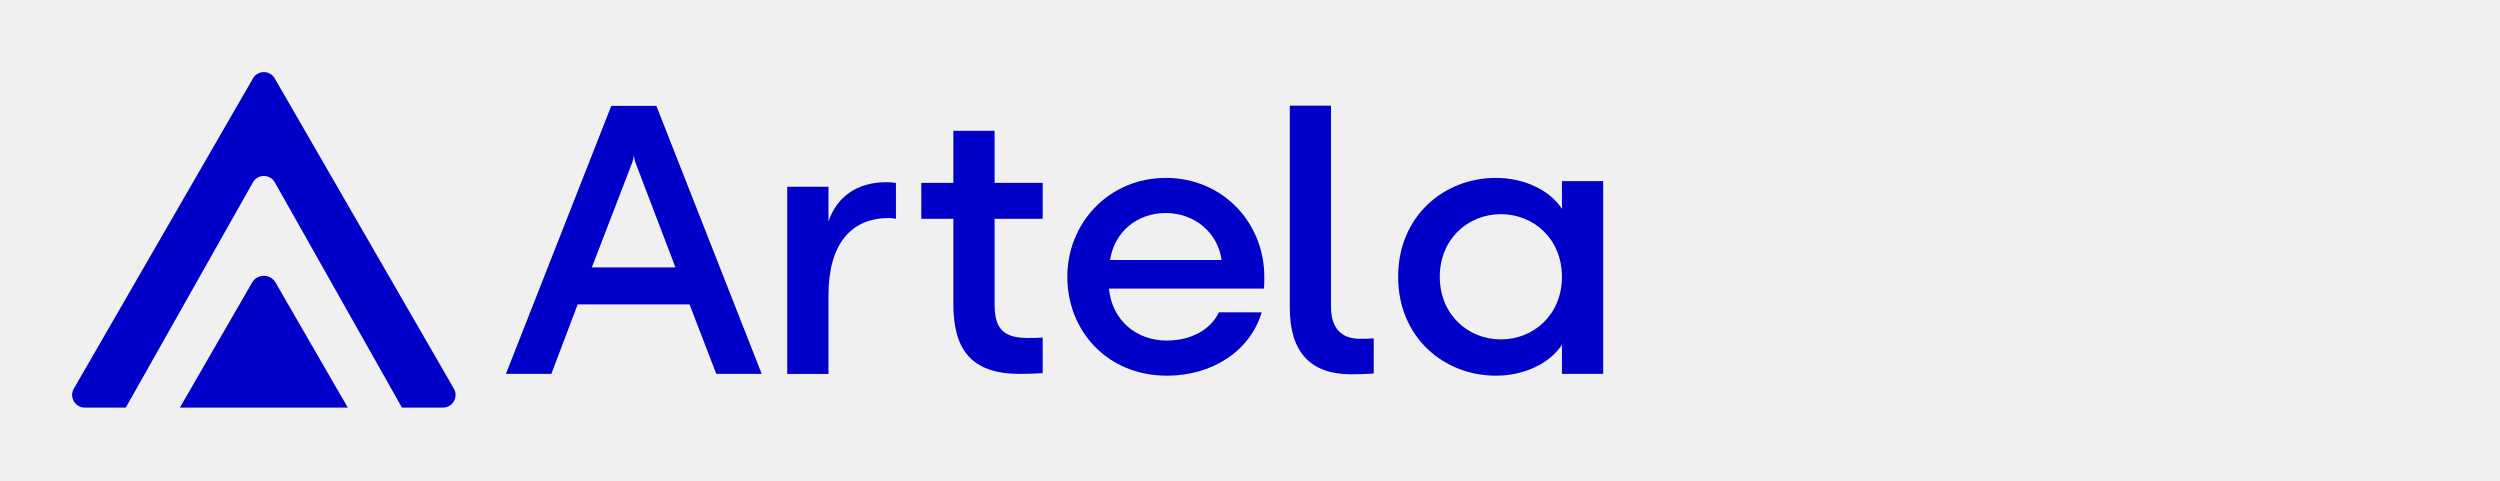
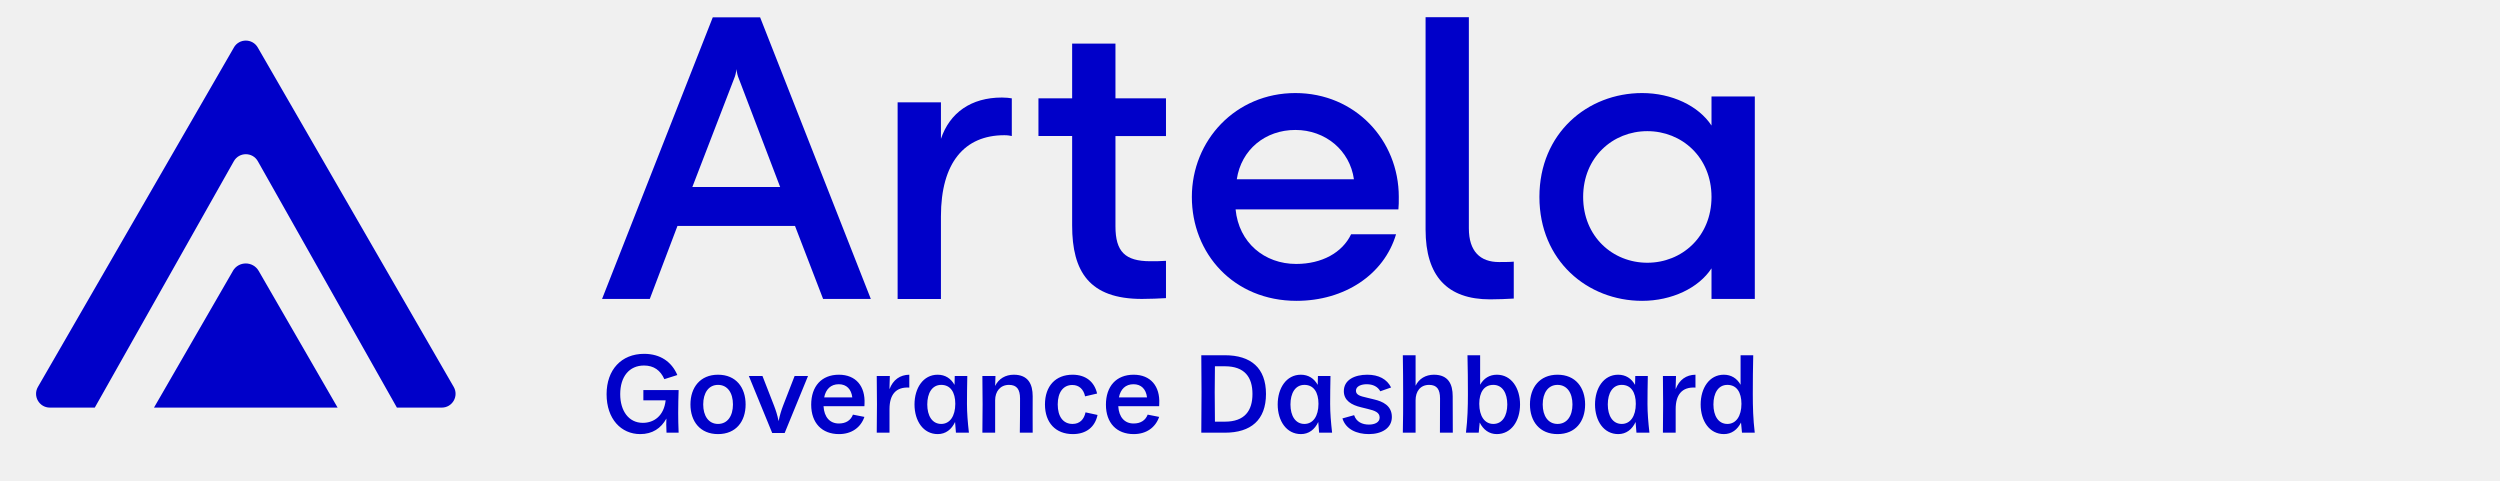
<svg xmlns="http://www.w3.org/2000/svg" width="208" height="40" viewBox="0 0 208 40" fill="none">
-   <g clip-path="url(#clip0_6569_38035)">
-     <path d="M21.046 6.525L6.142 32.337C5.738 33.037 6.243 33.911 7.049 33.911H10.466L21.041 15.175C21.443 14.463 22.467 14.463 22.866 15.175L33.441 33.911H36.855C37.661 33.911 38.166 33.037 37.762 32.337L22.86 6.525C22.456 5.825 21.448 5.825 21.044 6.525H21.046Z" fill="#0000C9" />
-     <path d="M20.971 23.515L14.967 33.911H28.934L22.93 23.515C22.495 22.758 21.404 22.758 20.968 23.515H20.971Z" fill="#0000C9" />
-     <path d="M57.371 25.327H48.063L45.872 31.107H42.093L50.86 8.807H54.608L63.375 31.107H59.596L57.371 25.327ZM49.238 22.245H56.196L52.925 13.669C52.83 13.445 52.766 13.191 52.735 12.907C52.705 13.191 52.641 13.445 52.546 13.669L49.241 22.245H49.238Z" fill="#0000C9" />
-     <path d="M74.539 18.206C74.38 18.175 74.232 18.142 73.947 18.142C70.802 18.142 68.929 20.308 68.929 24.567V31.112H65.499V15.538H68.929V18.429C69.627 16.364 71.312 15.158 73.757 15.158C74.106 15.158 74.318 15.189 74.542 15.222V18.209L74.539 18.206Z" fill="#0000C9" />
-     <path d="M86.752 18.206H82.75V25.357C82.75 27.358 83.512 28.12 85.513 28.12C85.926 28.12 86.308 28.12 86.752 28.089V31.042C86.275 31.073 85.449 31.107 84.846 31.107C80.685 31.107 79.32 28.946 79.32 25.293V18.204H76.652V15.217H79.32V10.883H82.75V15.217H86.752V18.204V18.206Z" fill="#0000C9" />
-     <path d="M92.264 24.014C92.518 26.651 94.55 28.334 97.062 28.334C99.094 28.334 100.716 27.444 101.413 25.984H104.972C104.02 29.194 100.875 31.257 97.093 31.257C92.105 31.257 88.801 27.508 88.801 23.029C88.801 18.549 92.264 14.801 96.995 14.801C101.726 14.801 105.19 18.518 105.19 23.029C105.19 23.378 105.19 23.76 105.159 24.014H92.262H92.264ZM101.637 21.63C101.318 19.345 99.382 17.723 96.998 17.723C94.615 17.723 92.711 19.28 92.359 21.63H101.634H101.637Z" fill="#0000C9" />
-     <path d="M107.308 8.793H110.738V25.517C110.738 27.328 111.629 28.185 113.122 28.185C113.406 28.185 113.976 28.185 114.294 28.154V31.076C113.85 31.107 112.996 31.141 112.424 31.141C109.025 31.141 107.311 29.299 107.311 25.614V8.793H107.308Z" fill="#0000C9" />
-     <path d="M129.954 31.109V28.683C128.939 30.241 126.809 31.257 124.459 31.257C120.138 31.257 116.326 28.08 116.326 23.029C116.326 17.977 120.138 14.801 124.459 14.801C126.809 14.801 128.939 15.817 129.954 17.374V15.072H133.385V31.106H129.954V31.109ZM124.872 28.239C127.604 28.239 129.954 26.174 129.954 23.029C129.954 19.883 127.604 17.818 124.872 17.818C122.14 17.818 119.79 19.883 119.79 23.029C119.79 26.174 122.14 28.239 124.872 28.239Z" fill="#0000C9" />
-   </g>
-   <defs>
-     <clipPath id="clip0_6569_38035">
-       <rect width="127.385" height="27.91" fill="white" transform="translate(6 6)" />
-     </clipPath>
-   </defs>
+   <path d="M19.461 3.952L3.156 32.19C2.713 32.956 3.266 33.912 4.148 33.912H7.886L19.455 13.414C19.895 12.636 21.015 12.636 21.452 13.414L33.022 33.912H36.756C37.638 33.912 38.191 32.956 37.748 32.19L21.446 3.952C21.003 3.185 19.901 3.185 19.458 3.952H19.461Z" fill="#0000C9" />
+   <path d="M19.379 22.541L12.811 33.915H28.09L21.523 22.541C21.046 21.713 19.852 21.713 19.376 22.541H19.379Z" fill="#0000C9" />
+   <path d="M66.144 18.797H56.365L54.063 24.869H50.093L59.303 1.441H63.241L72.451 24.869H68.481L66.144 18.797ZM57.599 15.56H64.909L61.473 6.549C61.373 6.315 61.306 6.048 61.273 5.749C61.241 6.048 61.174 6.315 61.074 6.549L57.602 15.56H57.599Z" fill="#0000C9" />
+   <path d="M84.179 11.317C84.012 11.285 83.857 11.25 83.558 11.25C80.253 11.25 78.286 13.525 78.286 17.999V24.875H74.682V8.514H78.286V11.552C79.019 9.382 80.79 8.115 83.358 8.115C83.725 8.115 83.948 8.147 84.182 8.183V11.32L84.179 11.317Z" fill="#0000C9" />
+   <path d="M97.01 11.319H92.806V18.831C92.806 20.933 93.606 21.734 95.708 21.734C96.142 21.734 96.544 21.734 97.01 21.701V24.804C96.509 24.836 95.641 24.871 95.008 24.871C90.636 24.871 89.202 22.602 89.202 18.764V11.316H86.399V8.179H89.202V3.625H92.806V8.179H97.01V11.316V11.319Z" fill="#0000C9" />
+   <path d="M102.801 17.421C103.068 20.192 105.202 21.96 107.841 21.96C109.976 21.96 111.679 21.025 112.412 19.491H116.151C115.151 22.863 111.846 25.03 107.873 25.03C102.634 25.03 99.162 21.092 99.162 16.386C99.162 11.68 102.801 7.742 107.771 7.742C112.741 7.742 116.38 11.648 116.38 16.386C116.38 16.753 116.38 17.154 116.347 17.421H102.798H102.801ZM112.647 14.917C112.313 12.516 110.278 10.812 107.774 10.812C105.27 10.812 103.27 12.448 102.901 14.917H112.644H112.647Z" fill="#0000C9" />
+   <path d="M118.605 1.43H122.209V18.999C122.209 20.902 123.144 21.802 124.713 21.802C125.012 21.802 125.61 21.802 125.945 21.77V24.84C125.478 24.872 124.581 24.907 123.98 24.907C120.409 24.907 118.608 22.972 118.608 19.102V1.43H118.605Z" fill="#0000C9" />
+   <path d="M142.397 24.875V22.327C141.329 23.963 139.092 25.03 136.623 25.03C132.084 25.03 128.079 21.693 128.079 16.386C128.079 11.079 132.084 7.742 136.623 7.742C139.092 7.742 141.329 8.809 142.397 10.446V8.027H146V24.872H142.397V24.875ZM137.057 21.86C139.928 21.86 142.397 19.691 142.397 16.386C142.397 13.082 139.928 10.912 137.057 10.912C134.187 10.912 131.718 13.082 131.718 16.386C131.718 19.691 134.187 21.86 137.057 21.86Z" fill="#0000C9" />
+   <path d="M56.462 32.454C56.444 33.003 56.426 33.714 56.426 34.344C56.426 34.812 56.435 35.415 56.462 36H55.454C55.427 35.433 55.427 35.154 55.445 34.821C54.995 35.64 54.275 36.117 53.267 36.117C51.683 36.117 50.468 34.866 50.468 32.796C50.468 30.762 51.701 29.439 53.591 29.439C54.941 29.439 55.886 30.105 56.354 31.203L55.274 31.545C54.95 30.816 54.401 30.411 53.582 30.411C52.358 30.411 51.602 31.329 51.602 32.796C51.602 34.182 52.304 35.181 53.483 35.181C54.41 35.181 55.238 34.605 55.382 33.309H53.528V32.454H56.462ZM59.74 36.117C58.255 36.117 57.445 35.064 57.445 33.651C57.445 32.238 58.255 31.176 59.74 31.176C61.234 31.176 62.035 32.238 62.035 33.651C62.035 35.064 61.234 36.117 59.74 36.117ZM59.74 35.271C60.532 35.271 60.982 34.605 60.982 33.651C60.982 32.688 60.532 32.022 59.74 32.022C58.957 32.022 58.507 32.688 58.507 33.651C58.507 34.605 58.957 35.271 59.74 35.271ZM66.111 31.284H67.227L65.283 36.027H64.248L62.304 31.284H63.438L64.392 33.732C64.554 34.155 64.671 34.506 64.779 35.037C64.878 34.542 65.013 34.119 65.157 33.741L66.111 31.284ZM69.795 31.176C71.208 31.176 72 32.13 71.928 33.597L71.919 33.795H68.517C68.571 34.713 69.048 35.235 69.795 35.235C70.389 35.235 70.785 34.965 70.965 34.497L71.919 34.686C71.613 35.568 70.857 36.117 69.804 36.117C68.382 36.117 67.491 35.19 67.491 33.669C67.491 32.139 68.355 31.176 69.795 31.176ZM68.571 33.066H70.911C70.83 32.382 70.434 31.968 69.786 31.968C69.129 31.968 68.706 32.373 68.571 33.066ZM74.007 32.382C74.295 31.599 74.889 31.185 75.654 31.176V32.247C74.52 32.175 74.007 32.859 74.007 34.029V36H72.945C72.954 35.208 72.963 34.425 72.963 33.633C72.963 32.859 72.954 32.067 72.945 31.284H74.034L74.007 32.175V32.382ZM80.614 36H79.534L79.462 35.109C79.174 35.73 78.679 36.117 78.022 36.117C76.816 36.117 76.087 35.019 76.087 33.651C76.087 32.292 76.807 31.176 78.013 31.176C78.643 31.176 79.12 31.491 79.417 32.022L79.435 31.284H80.479C80.461 32.22 80.452 32.859 80.452 33.606C80.452 34.371 80.515 35.118 80.614 36ZM78.31 35.271C79.03 35.271 79.48 34.623 79.48 33.597C79.48 32.643 79.084 32.022 78.31 32.022C77.545 32.022 77.149 32.715 77.149 33.651C77.149 34.587 77.554 35.271 78.31 35.271ZM85.919 32.967C85.919 33.948 85.91 34.974 85.919 36H84.849C84.867 35.037 84.867 34.128 84.867 33.147C84.867 32.409 84.606 32.022 83.948 32.022C83.219 32.022 82.796 32.571 82.796 33.3V36H81.734C81.743 35.208 81.752 34.425 81.752 33.633C81.752 32.859 81.743 32.067 81.734 31.284H82.823L82.796 32.112C83.085 31.509 83.66 31.176 84.344 31.176C85.559 31.176 85.919 31.977 85.919 32.967ZM89.263 36.117C87.832 36.117 86.941 35.172 86.941 33.651C86.941 32.112 87.832 31.176 89.236 31.176C90.334 31.176 91.054 31.761 91.279 32.742L90.28 32.976C90.154 32.391 89.785 32.031 89.218 32.031C88.453 32.031 88.003 32.652 88.003 33.651C88.003 34.668 88.462 35.271 89.236 35.271C89.83 35.271 90.19 34.902 90.316 34.308L91.315 34.524C91.108 35.523 90.379 36.117 89.263 36.117ZM94.317 31.176C95.73 31.176 96.522 32.13 96.45 33.597L96.441 33.795H93.039C93.093 34.713 93.57 35.235 94.317 35.235C94.911 35.235 95.307 34.965 95.487 34.497L96.441 34.686C96.135 35.568 95.379 36.117 94.326 36.117C92.904 36.117 92.013 35.19 92.013 33.669C92.013 32.139 92.877 31.176 94.317 31.176ZM93.093 33.066H95.433C95.352 32.382 94.956 31.968 94.308 31.968C93.651 31.968 93.228 32.373 93.093 33.066ZM101.91 29.556C104.07 29.556 105.33 30.609 105.33 32.778C105.33 34.947 104.07 36 101.91 36H99.948C99.957 34.929 99.966 33.849 99.966 32.625C99.966 31.707 99.957 30.627 99.948 29.556H101.91ZM101.91 35.082C103.566 35.082 104.205 34.164 104.205 32.778C104.205 31.392 103.566 30.474 101.91 30.474H101.082C101.073 31.23 101.064 31.968 101.064 32.625C101.064 33.498 101.073 34.308 101.082 35.082H101.91ZM110.831 36H109.751L109.679 35.109C109.391 35.73 108.896 36.117 108.239 36.117C107.033 36.117 106.304 35.019 106.304 33.651C106.304 32.292 107.024 31.176 108.23 31.176C108.86 31.176 109.337 31.491 109.634 32.022L109.652 31.284H110.696C110.678 32.22 110.669 32.859 110.669 33.606C110.669 34.371 110.732 35.118 110.831 36ZM108.527 35.271C109.247 35.271 109.697 34.623 109.697 33.597C109.697 32.643 109.301 32.022 108.527 32.022C107.762 32.022 107.366 32.715 107.366 33.651C107.366 34.587 107.771 35.271 108.527 35.271ZM113.886 36.117C112.869 36.117 111.969 35.712 111.69 34.812L112.662 34.542C112.851 35.109 113.346 35.325 113.895 35.325C114.372 35.325 114.786 35.145 114.786 34.74C114.786 34.317 114.399 34.164 113.787 34.02L113.238 33.885C112.446 33.696 111.807 33.327 111.807 32.544C111.807 31.608 112.698 31.176 113.76 31.176C114.705 31.176 115.398 31.545 115.74 32.238L114.84 32.553C114.624 32.166 114.228 31.968 113.706 31.968C113.283 31.968 112.815 32.121 112.815 32.508C112.815 32.85 113.157 32.958 113.679 33.075L114.345 33.237C115.02 33.399 115.803 33.732 115.803 34.695C115.803 35.631 114.948 36.117 113.886 36.117ZM120.873 36H119.802C119.811 35.037 119.811 34.128 119.811 33.147C119.811 32.409 119.559 32.022 118.902 32.022C118.164 32.022 117.777 32.571 117.777 33.3V36H116.715C116.742 34.92 116.742 33.858 116.742 32.778C116.742 31.707 116.733 30.627 116.715 29.556H117.777V32.094C118.056 31.509 118.623 31.176 119.298 31.176C120.513 31.176 120.864 31.977 120.864 32.967C120.864 33.948 120.864 34.974 120.873 36ZM124.542 31.176C125.748 31.176 126.468 32.292 126.468 33.651C126.468 35.019 125.739 36.117 124.533 36.117C123.894 36.117 123.408 35.748 123.111 35.154L123.03 36H121.968C122.103 34.848 122.13 33.885 122.13 32.778C122.13 31.698 122.121 30.636 122.094 29.556H123.147V32.013C123.444 31.482 123.921 31.176 124.542 31.176ZM124.245 35.271C125.001 35.271 125.406 34.587 125.406 33.651C125.406 32.715 125.01 32.022 124.245 32.022C123.471 32.022 123.075 32.643 123.075 33.597C123.075 34.623 123.525 35.271 124.245 35.271ZM129.587 36.117C128.102 36.117 127.292 35.064 127.292 33.651C127.292 32.238 128.102 31.176 129.587 31.176C131.081 31.176 131.882 32.238 131.882 33.651C131.882 35.064 131.081 36.117 129.587 36.117ZM129.587 35.271C130.379 35.271 130.829 34.605 130.829 33.651C130.829 32.688 130.379 32.022 129.587 32.022C128.804 32.022 128.354 32.688 128.354 33.651C128.354 34.605 128.804 35.271 129.587 35.271ZM137.233 36H136.153L136.081 35.109C135.793 35.73 135.298 36.117 134.641 36.117C133.435 36.117 132.706 35.019 132.706 33.651C132.706 32.292 133.426 31.176 134.632 31.176C135.262 31.176 135.739 31.491 136.036 32.022L136.054 31.284H137.098C137.08 32.22 137.071 32.859 137.071 33.606C137.071 34.371 137.134 35.118 137.233 36ZM134.929 35.271C135.649 35.271 136.099 34.623 136.099 33.597C136.099 32.643 135.703 32.022 134.929 32.022C134.164 32.022 133.768 32.715 133.768 33.651C133.768 34.587 134.173 35.271 134.929 35.271ZM139.416 32.382C139.704 31.599 140.298 31.185 141.063 31.176V32.247C139.929 32.175 139.416 32.859 139.416 34.029V36H138.354C138.363 35.208 138.372 34.425 138.372 33.633C138.372 32.859 138.363 32.067 138.354 31.284H139.443L139.416 32.175V32.382ZM145.995 36H144.933L144.852 35.154C144.555 35.748 144.069 36.117 143.43 36.117C142.224 36.117 141.495 35.019 141.495 33.651C141.495 32.292 142.215 31.176 143.421 31.176C144.042 31.176 144.519 31.482 144.816 32.013V29.556H145.869C145.842 30.636 145.833 31.698 145.833 32.778C145.833 33.885 145.86 34.848 145.995 36ZM143.718 35.271C144.438 35.271 144.888 34.623 144.888 33.597C144.888 32.643 144.492 32.022 143.718 32.022C142.953 32.022 142.557 32.715 142.557 33.651C142.557 34.587 142.962 35.271 143.718 35.271Z" fill="#0000C9" />
</svg>
